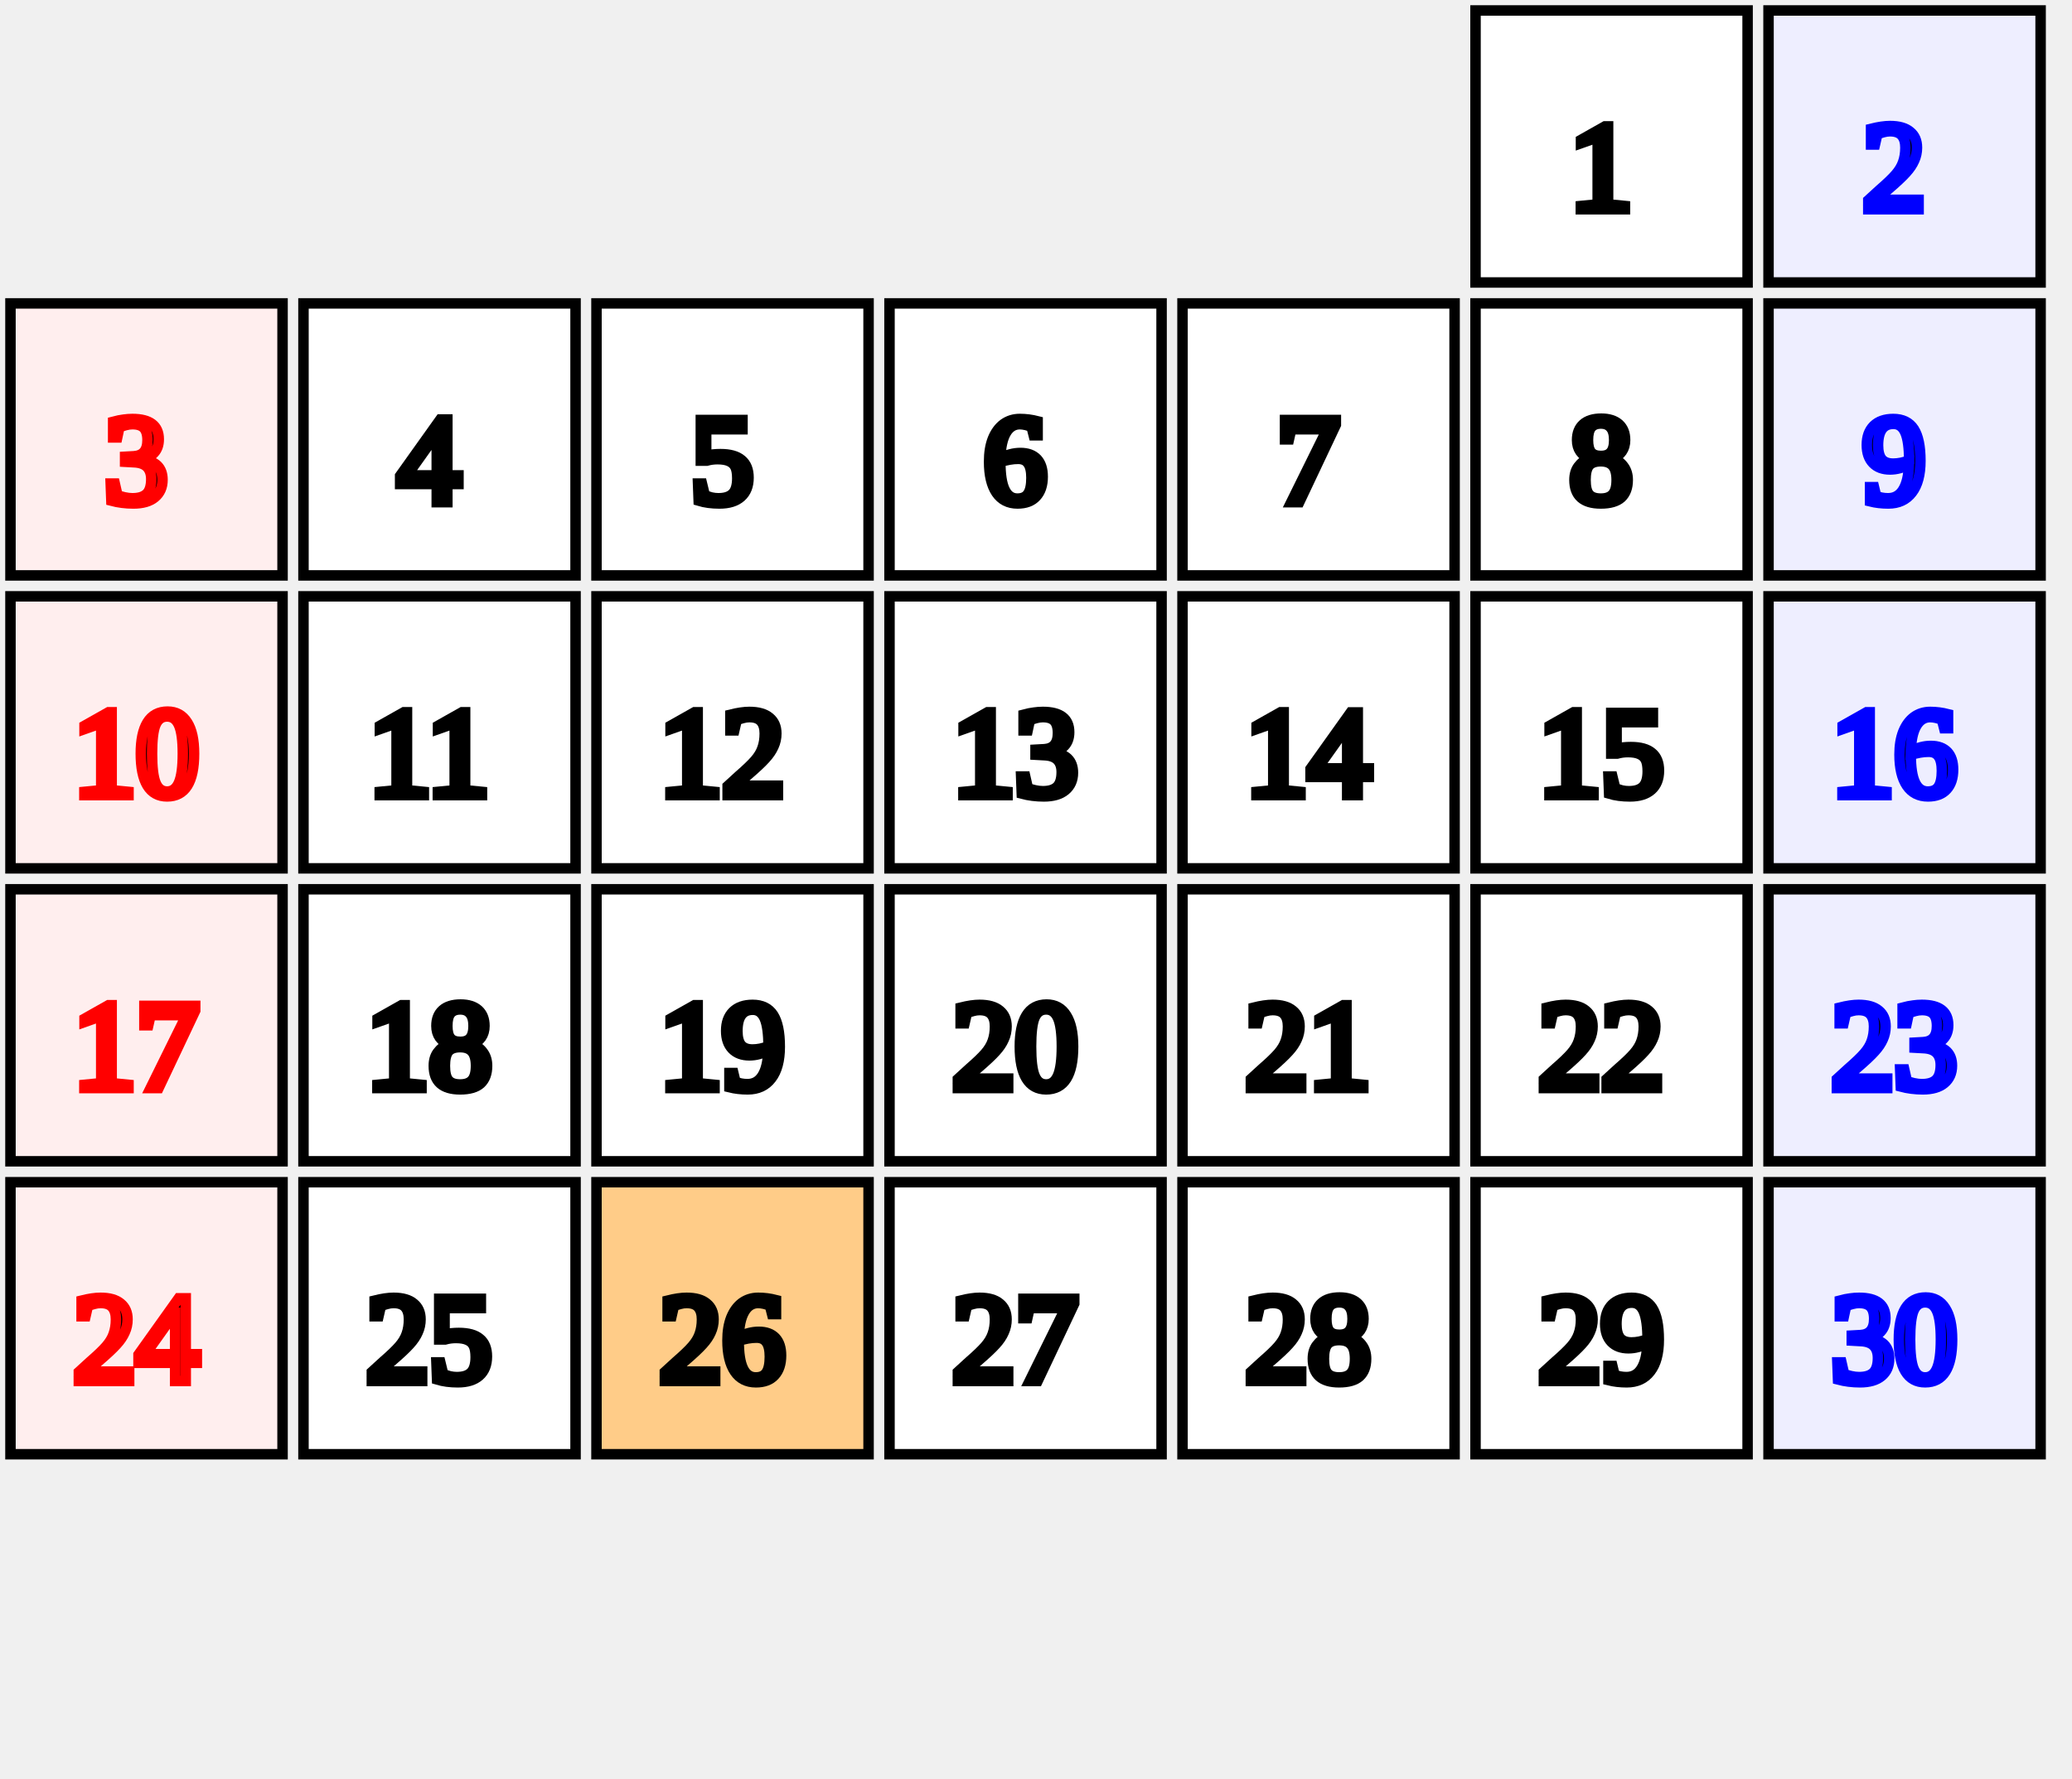
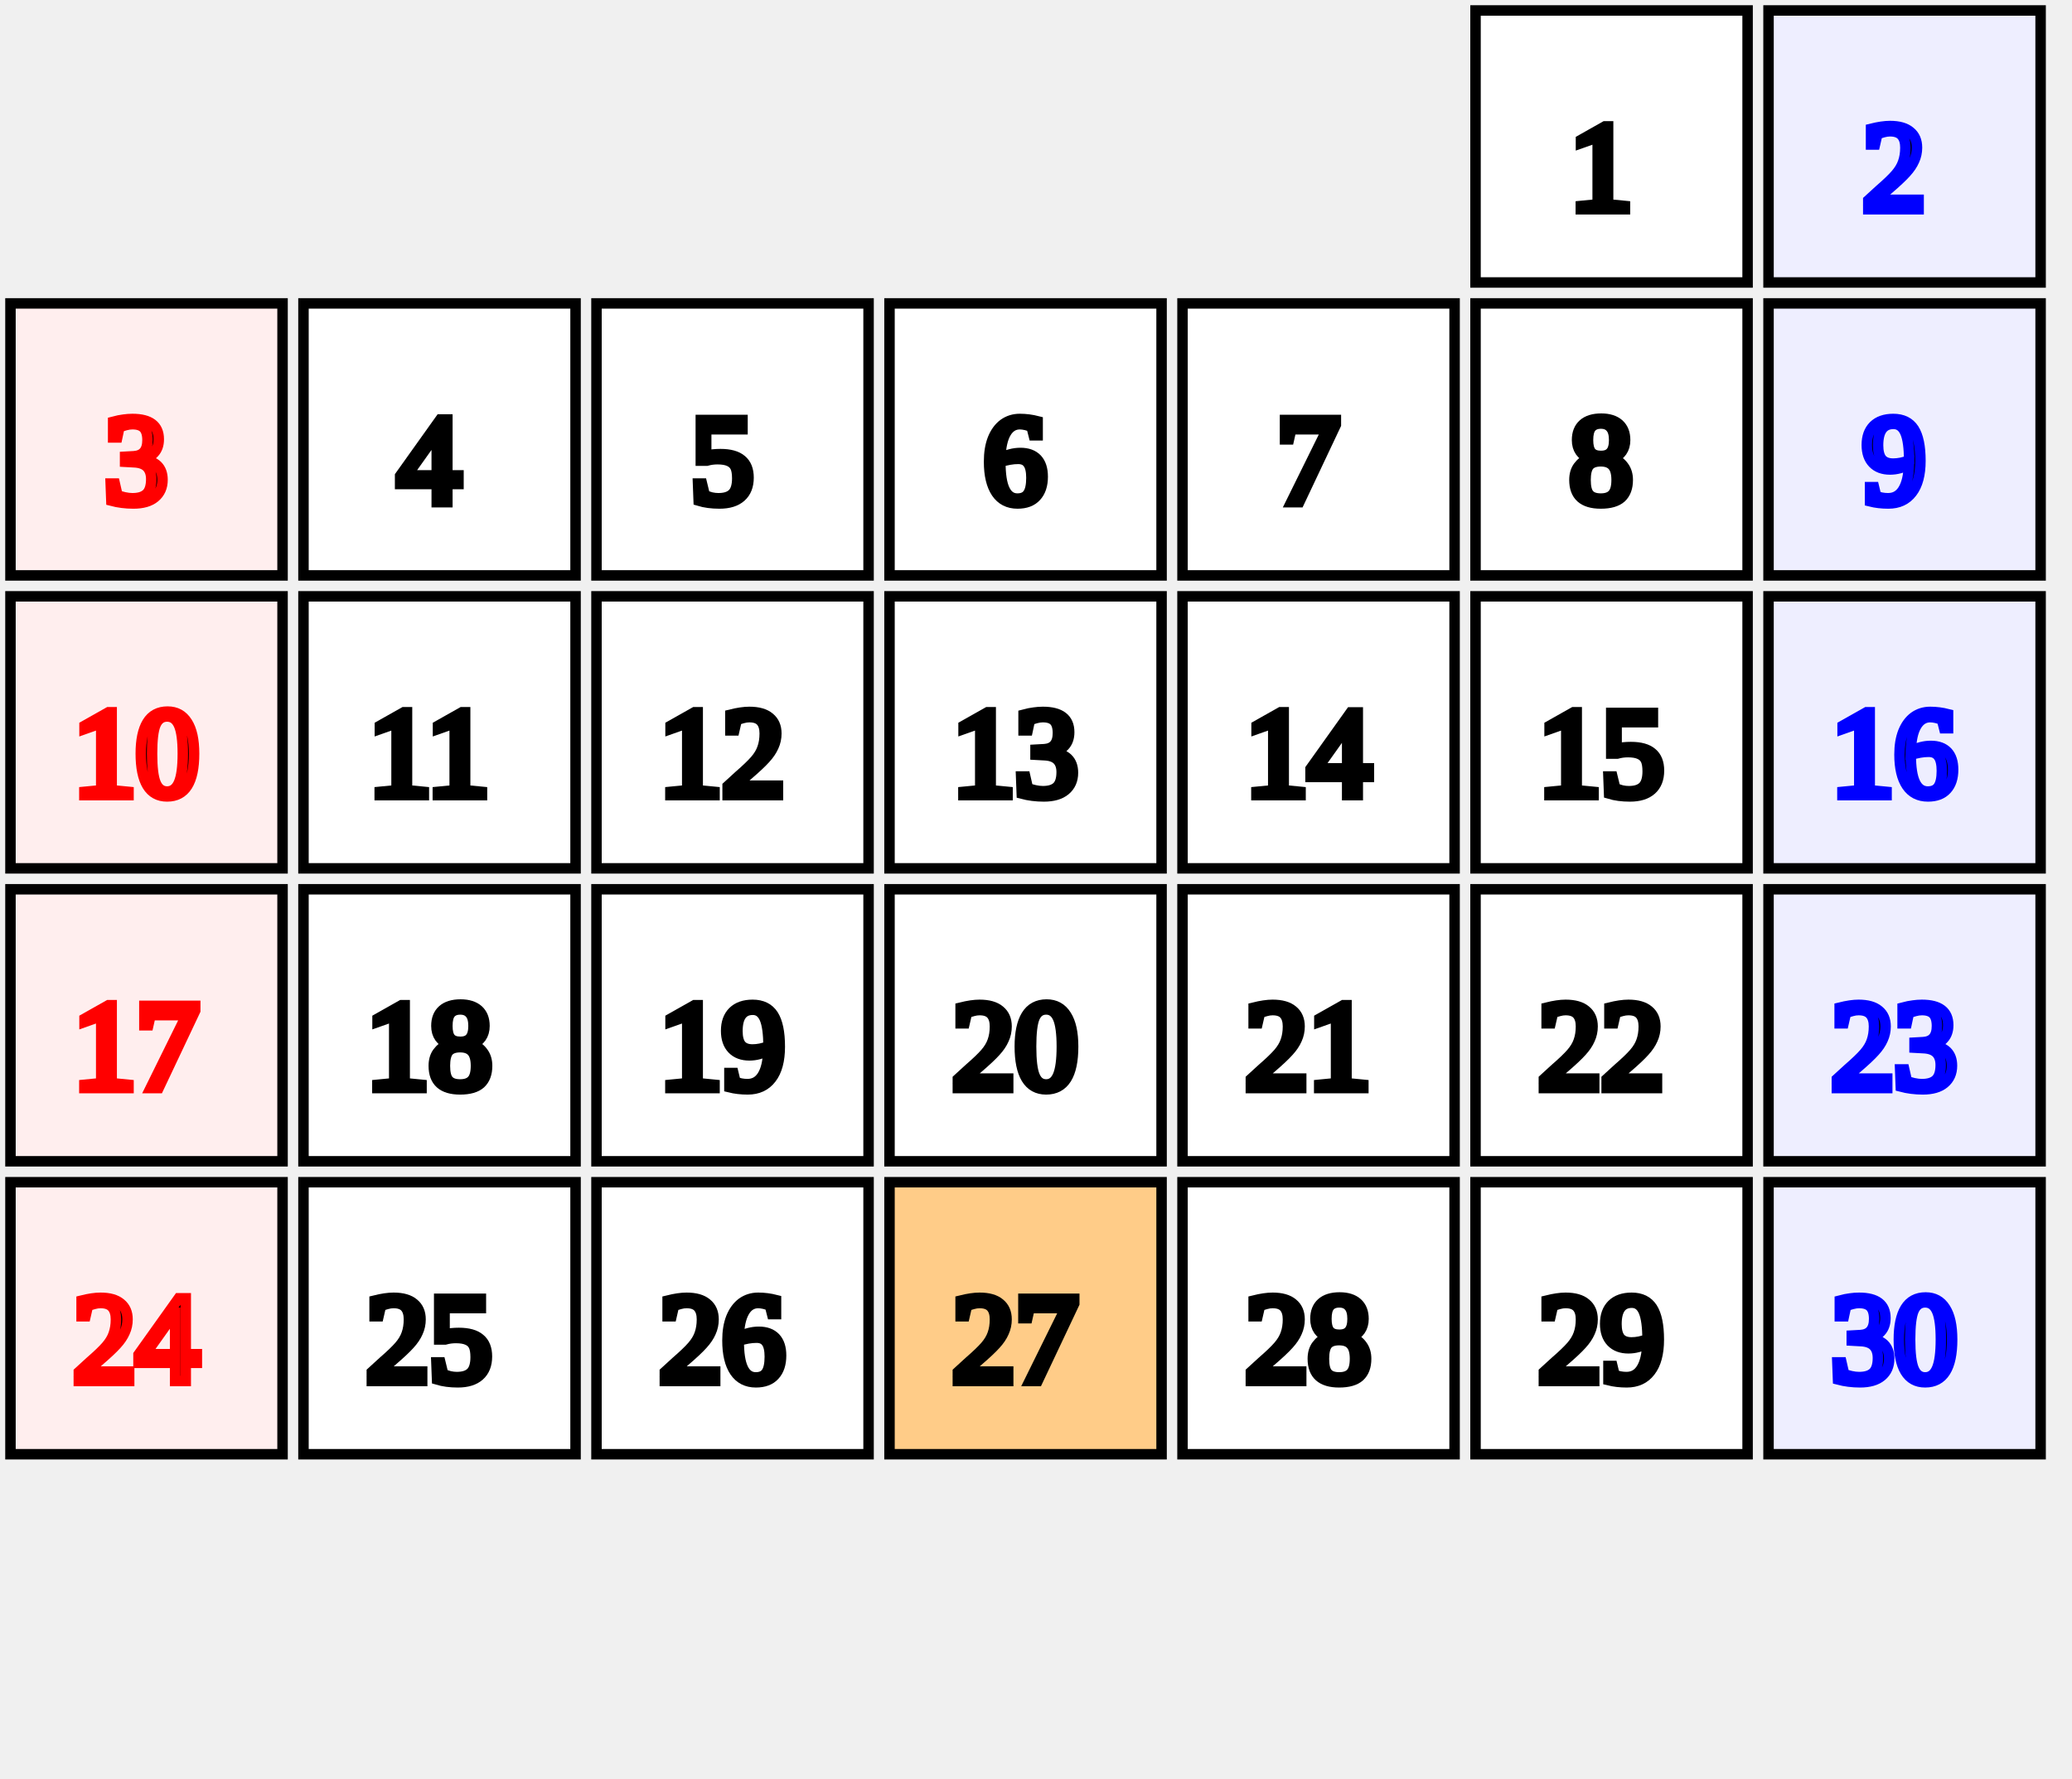
<svg xmlns="http://www.w3.org/2000/svg" id="erd-canvas" width="198px" height="170px">
  <rect x="141px" y="1px" width="26px" height="26px" stroke="#000" stroke-width="1px" fill="#fff" />
  <text x="153px" y="20px" stroke="#000" text-anchor="middle">1</text>
  <rect x="169px" y="1px" width="26px" height="26px" stroke="#000" stroke-width="1px" fill="#eef" />
  <text x="181px" y="20px" stroke="#00f" text-anchor="middle">2</text>
  <rect x="1px" y="29px" width="26px" height="26px" stroke="#000" stroke-width="1px" fill="#fee" />
  <text x="13px" y="48px" stroke="#f00" text-anchor="middle">3</text>
  <rect x="29px" y="29px" width="26px" height="26px" stroke="#000" stroke-width="1px" fill="#fff" />
  <text x="41px" y="48px" stroke="#000" text-anchor="middle">4</text>
  <rect x="57px" y="29px" width="26px" height="26px" stroke="#000" stroke-width="1px" fill="#fff" />
  <text x="69px" y="48px" stroke="#000" text-anchor="middle">5</text>
  <rect x="85px" y="29px" width="26px" height="26px" stroke="#000" stroke-width="1px" fill="#fff" />
  <text x="97px" y="48px" stroke="#000" text-anchor="middle">6</text>
  <rect x="113px" y="29px" width="26px" height="26px" stroke="#000" stroke-width="1px" fill="#fff" />
  <text x="125px" y="48px" stroke="#000" text-anchor="middle">7</text>
  <rect x="141px" y="29px" width="26px" height="26px" stroke="#000" stroke-width="1px" fill="#fff" />
  <text x="153px" y="48px" stroke="#000" text-anchor="middle">8</text>
  <rect x="169px" y="29px" width="26px" height="26px" stroke="#000" stroke-width="1px" fill="#eef" />
  <text x="181px" y="48px" stroke="#00f" text-anchor="middle">9</text>
  <rect x="1px" y="57px" width="26px" height="26px" stroke="#000" stroke-width="1px" fill="#fee" />
  <text x="13px" y="76px" stroke="#f00" text-anchor="middle">10</text>
  <rect x="29px" y="57px" width="26px" height="26px" stroke="#000" stroke-width="1px" fill="#fff" />
  <text x="41px" y="76px" stroke="#000" text-anchor="middle">11</text>
  <rect x="57px" y="57px" width="26px" height="26px" stroke="#000" stroke-width="1px" fill="#fff" />
  <text x="69px" y="76px" stroke="#000" text-anchor="middle">12</text>
  <rect x="85px" y="57px" width="26px" height="26px" stroke="#000" stroke-width="1px" fill="#fff" />
  <text x="97px" y="76px" stroke="#000" text-anchor="middle">13</text>
  <rect x="113px" y="57px" width="26px" height="26px" stroke="#000" stroke-width="1px" fill="#fff" />
  <text x="125px" y="76px" stroke="#000" text-anchor="middle">14</text>
  <rect x="141px" y="57px" width="26px" height="26px" stroke="#000" stroke-width="1px" fill="#fff" />
  <text x="153px" y="76px" stroke="#000" text-anchor="middle">15</text>
  <rect x="169px" y="57px" width="26px" height="26px" stroke="#000" stroke-width="1px" fill="#eef" />
  <text x="181px" y="76px" stroke="#00f" text-anchor="middle">16</text>
  <rect x="1px" y="85px" width="26px" height="26px" stroke="#000" stroke-width="1px" fill="#fee" />
  <text x="13px" y="104px" stroke="#f00" text-anchor="middle">17</text>
  <rect x="29px" y="85px" width="26px" height="26px" stroke="#000" stroke-width="1px" fill="#fff" />
  <text x="41px" y="104px" stroke="#000" text-anchor="middle">18</text>
  <rect x="57px" y="85px" width="26px" height="26px" stroke="#000" stroke-width="1px" fill="#fff" />
  <text x="69px" y="104px" stroke="#000" text-anchor="middle">19</text>
  <rect x="85px" y="85px" width="26px" height="26px" stroke="#000" stroke-width="1px" fill="#fff" />
  <text x="97px" y="104px" stroke="#000" text-anchor="middle">20</text>
  <rect x="113px" y="85px" width="26px" height="26px" stroke="#000" stroke-width="1px" fill="#fff" />
  <text x="125px" y="104px" stroke="#000" text-anchor="middle">21</text>
  <rect x="141px" y="85px" width="26px" height="26px" stroke="#000" stroke-width="1px" fill="#fff" />
  <text x="153px" y="104px" stroke="#000" text-anchor="middle">22</text>
  <rect x="169px" y="85px" width="26px" height="26px" stroke="#000" stroke-width="1px" fill="#eef" />
  <text x="181px" y="104px" stroke="#00f" text-anchor="middle">23</text>
  <rect x="1px" y="113px" width="26px" height="26px" stroke="#000" stroke-width="1px" fill="#fee" />
  <text x="13px" y="132px" stroke="#f00" text-anchor="middle">24</text>
  <rect x="29px" y="113px" width="26px" height="26px" stroke="#000" stroke-width="1px" fill="#fff" />
  <text x="41px" y="132px" stroke="#000" text-anchor="middle">25</text>
-   <rect x="57px" y="113px" width="26px" height="26px" stroke="#000" stroke-width="1px" fill="#fc8" />
+   <rect x="57px" y="113px" width="26px" height="26px" stroke="#000" stroke-width="1px" fill="#fff" />
  <text x="69px" y="132px" stroke="#000" text-anchor="middle">26</text>
-   <rect x="85px" y="113px" width="26px" height="26px" stroke="#000" stroke-width="1px" fill="#fff" />
+   <rect x="85px" y="113px" width="26px" height="26px" stroke="#000" stroke-width="1px" fill="#fc8" />
  <text x="97px" y="132px" stroke="#000" text-anchor="middle">27</text>
  <rect x="113px" y="113px" width="26px" height="26px" stroke="#000" stroke-width="1px" fill="#fff" />
  <text x="125px" y="132px" stroke="#000" text-anchor="middle">28</text>
  <rect x="141px" y="113px" width="26px" height="26px" stroke="#000" stroke-width="1px" fill="#fff" />
  <text x="153px" y="132px" stroke="#000" text-anchor="middle">29</text>
  <rect x="169px" y="113px" width="26px" height="26px" stroke="#000" stroke-width="1px" fill="#eef" />
  <text x="181px" y="132px" stroke="#00f" text-anchor="middle">30</text>
</svg>
